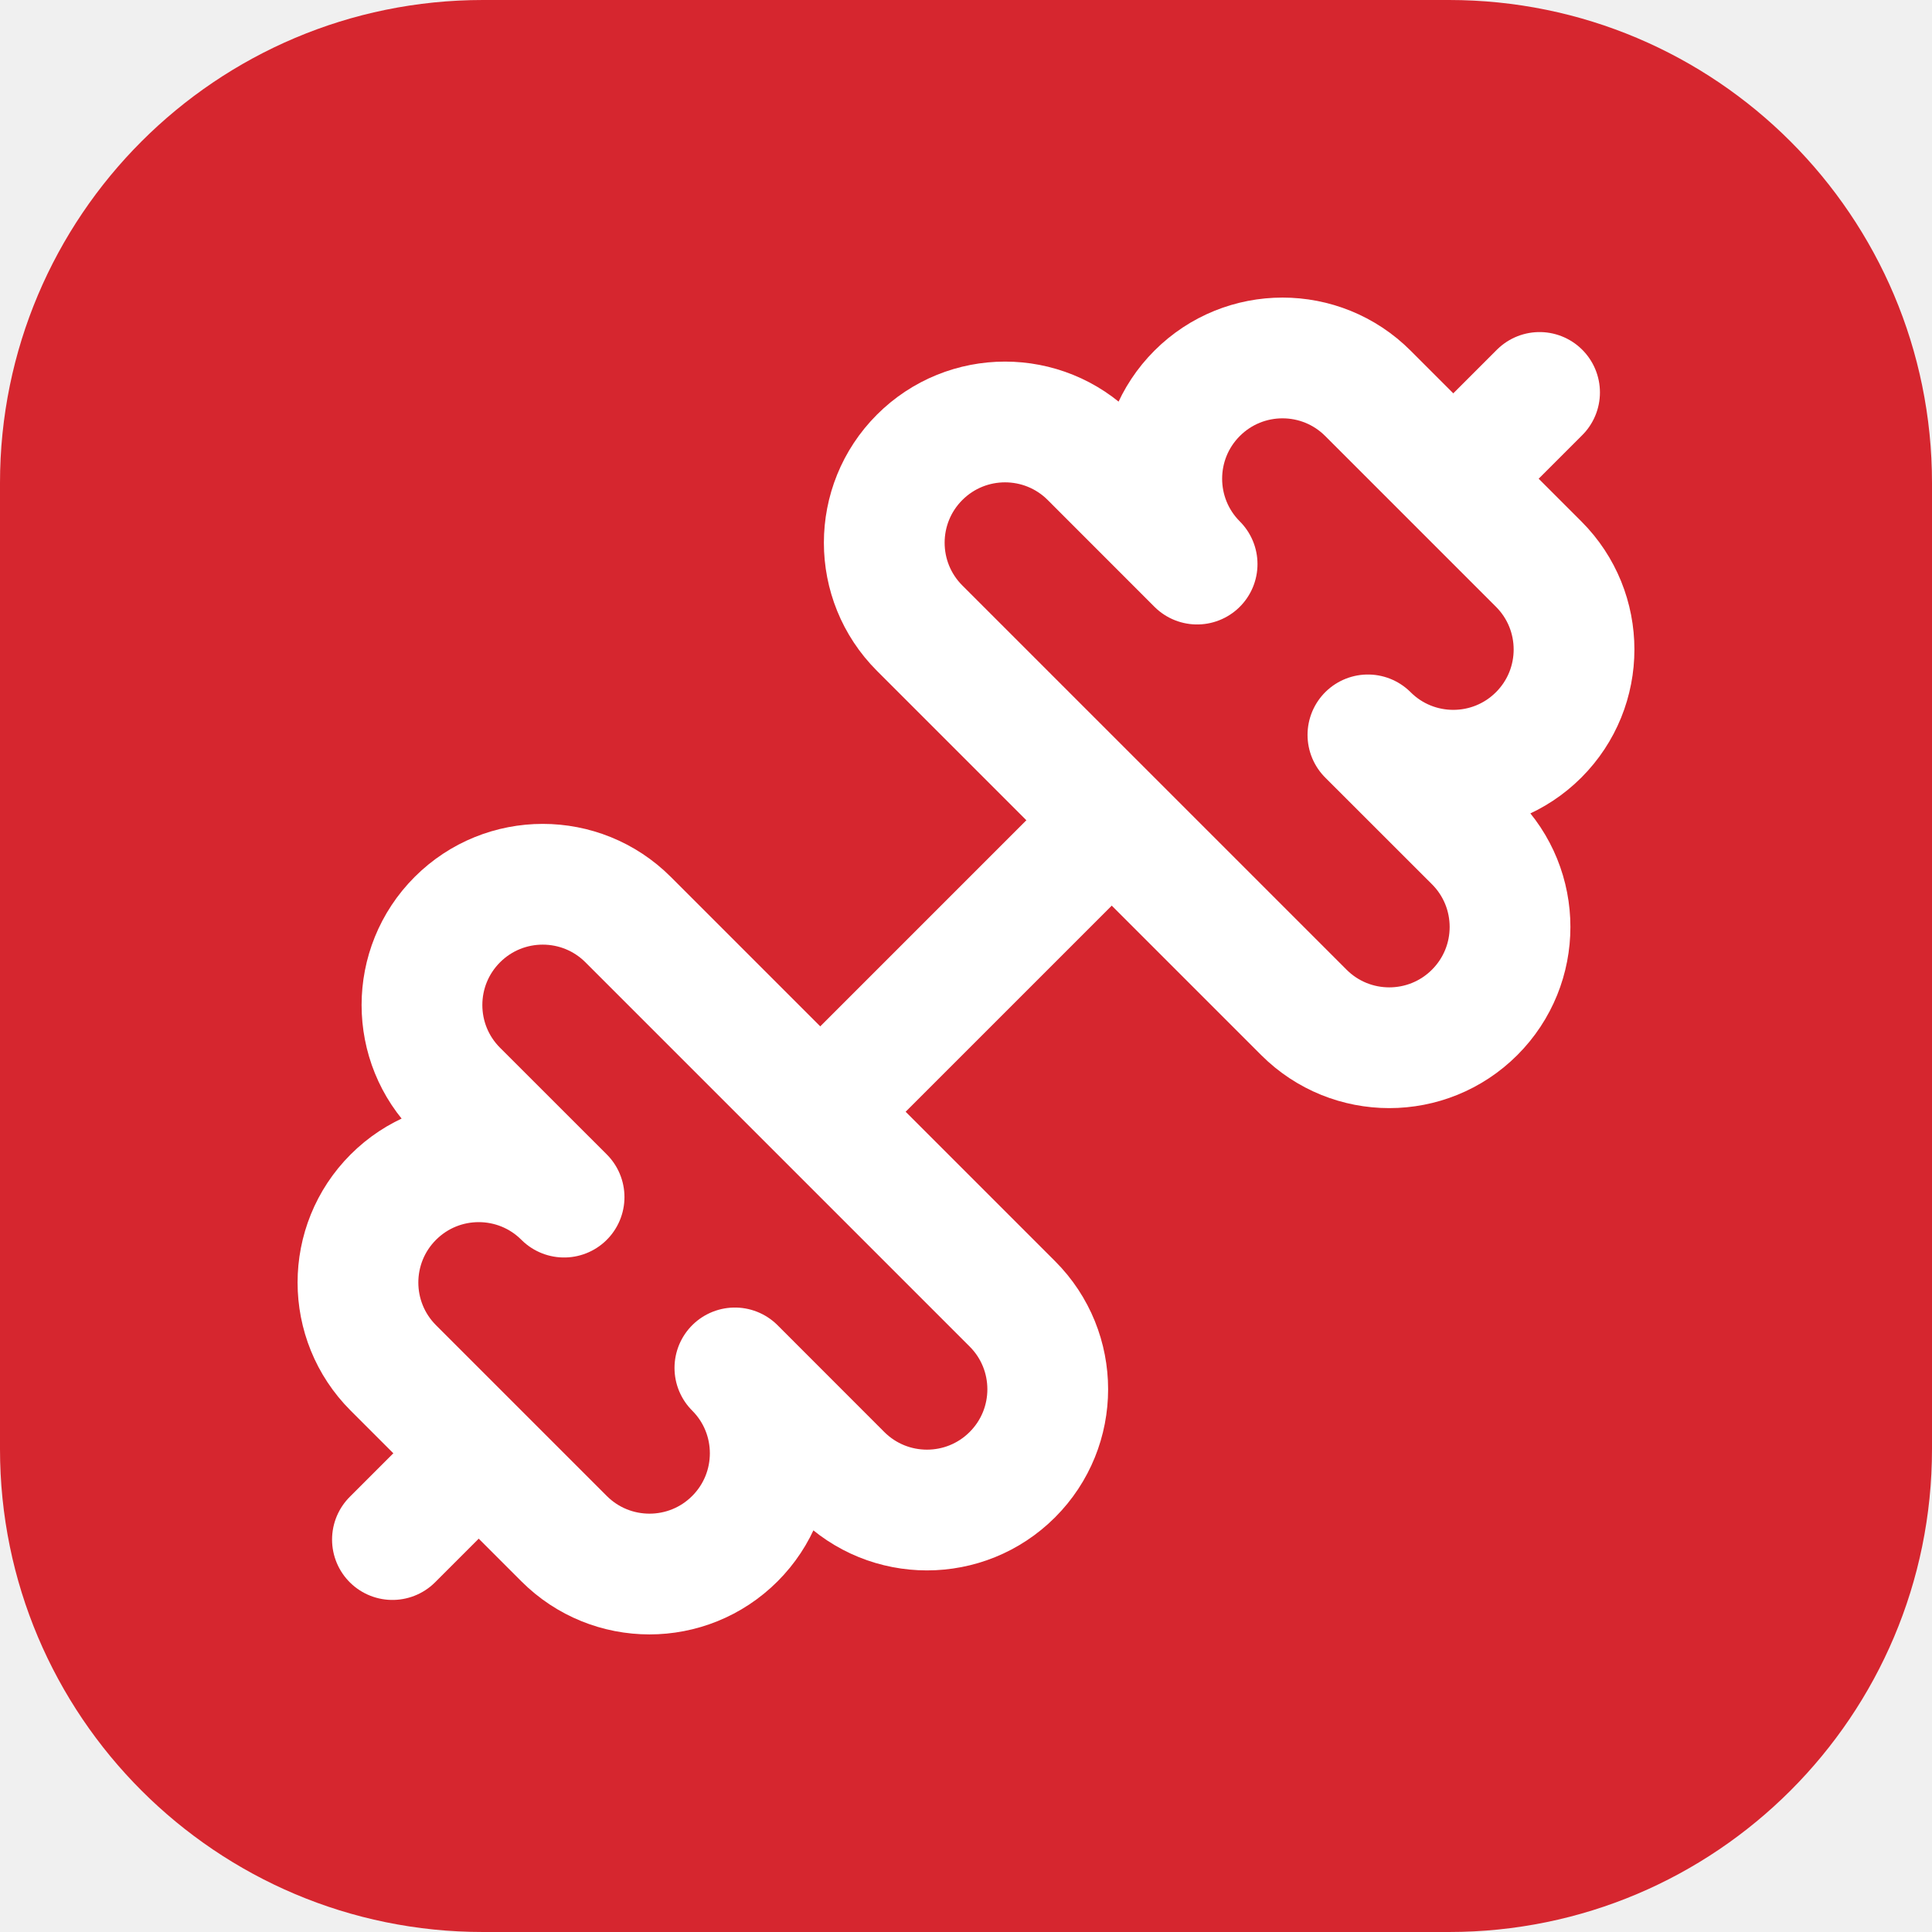
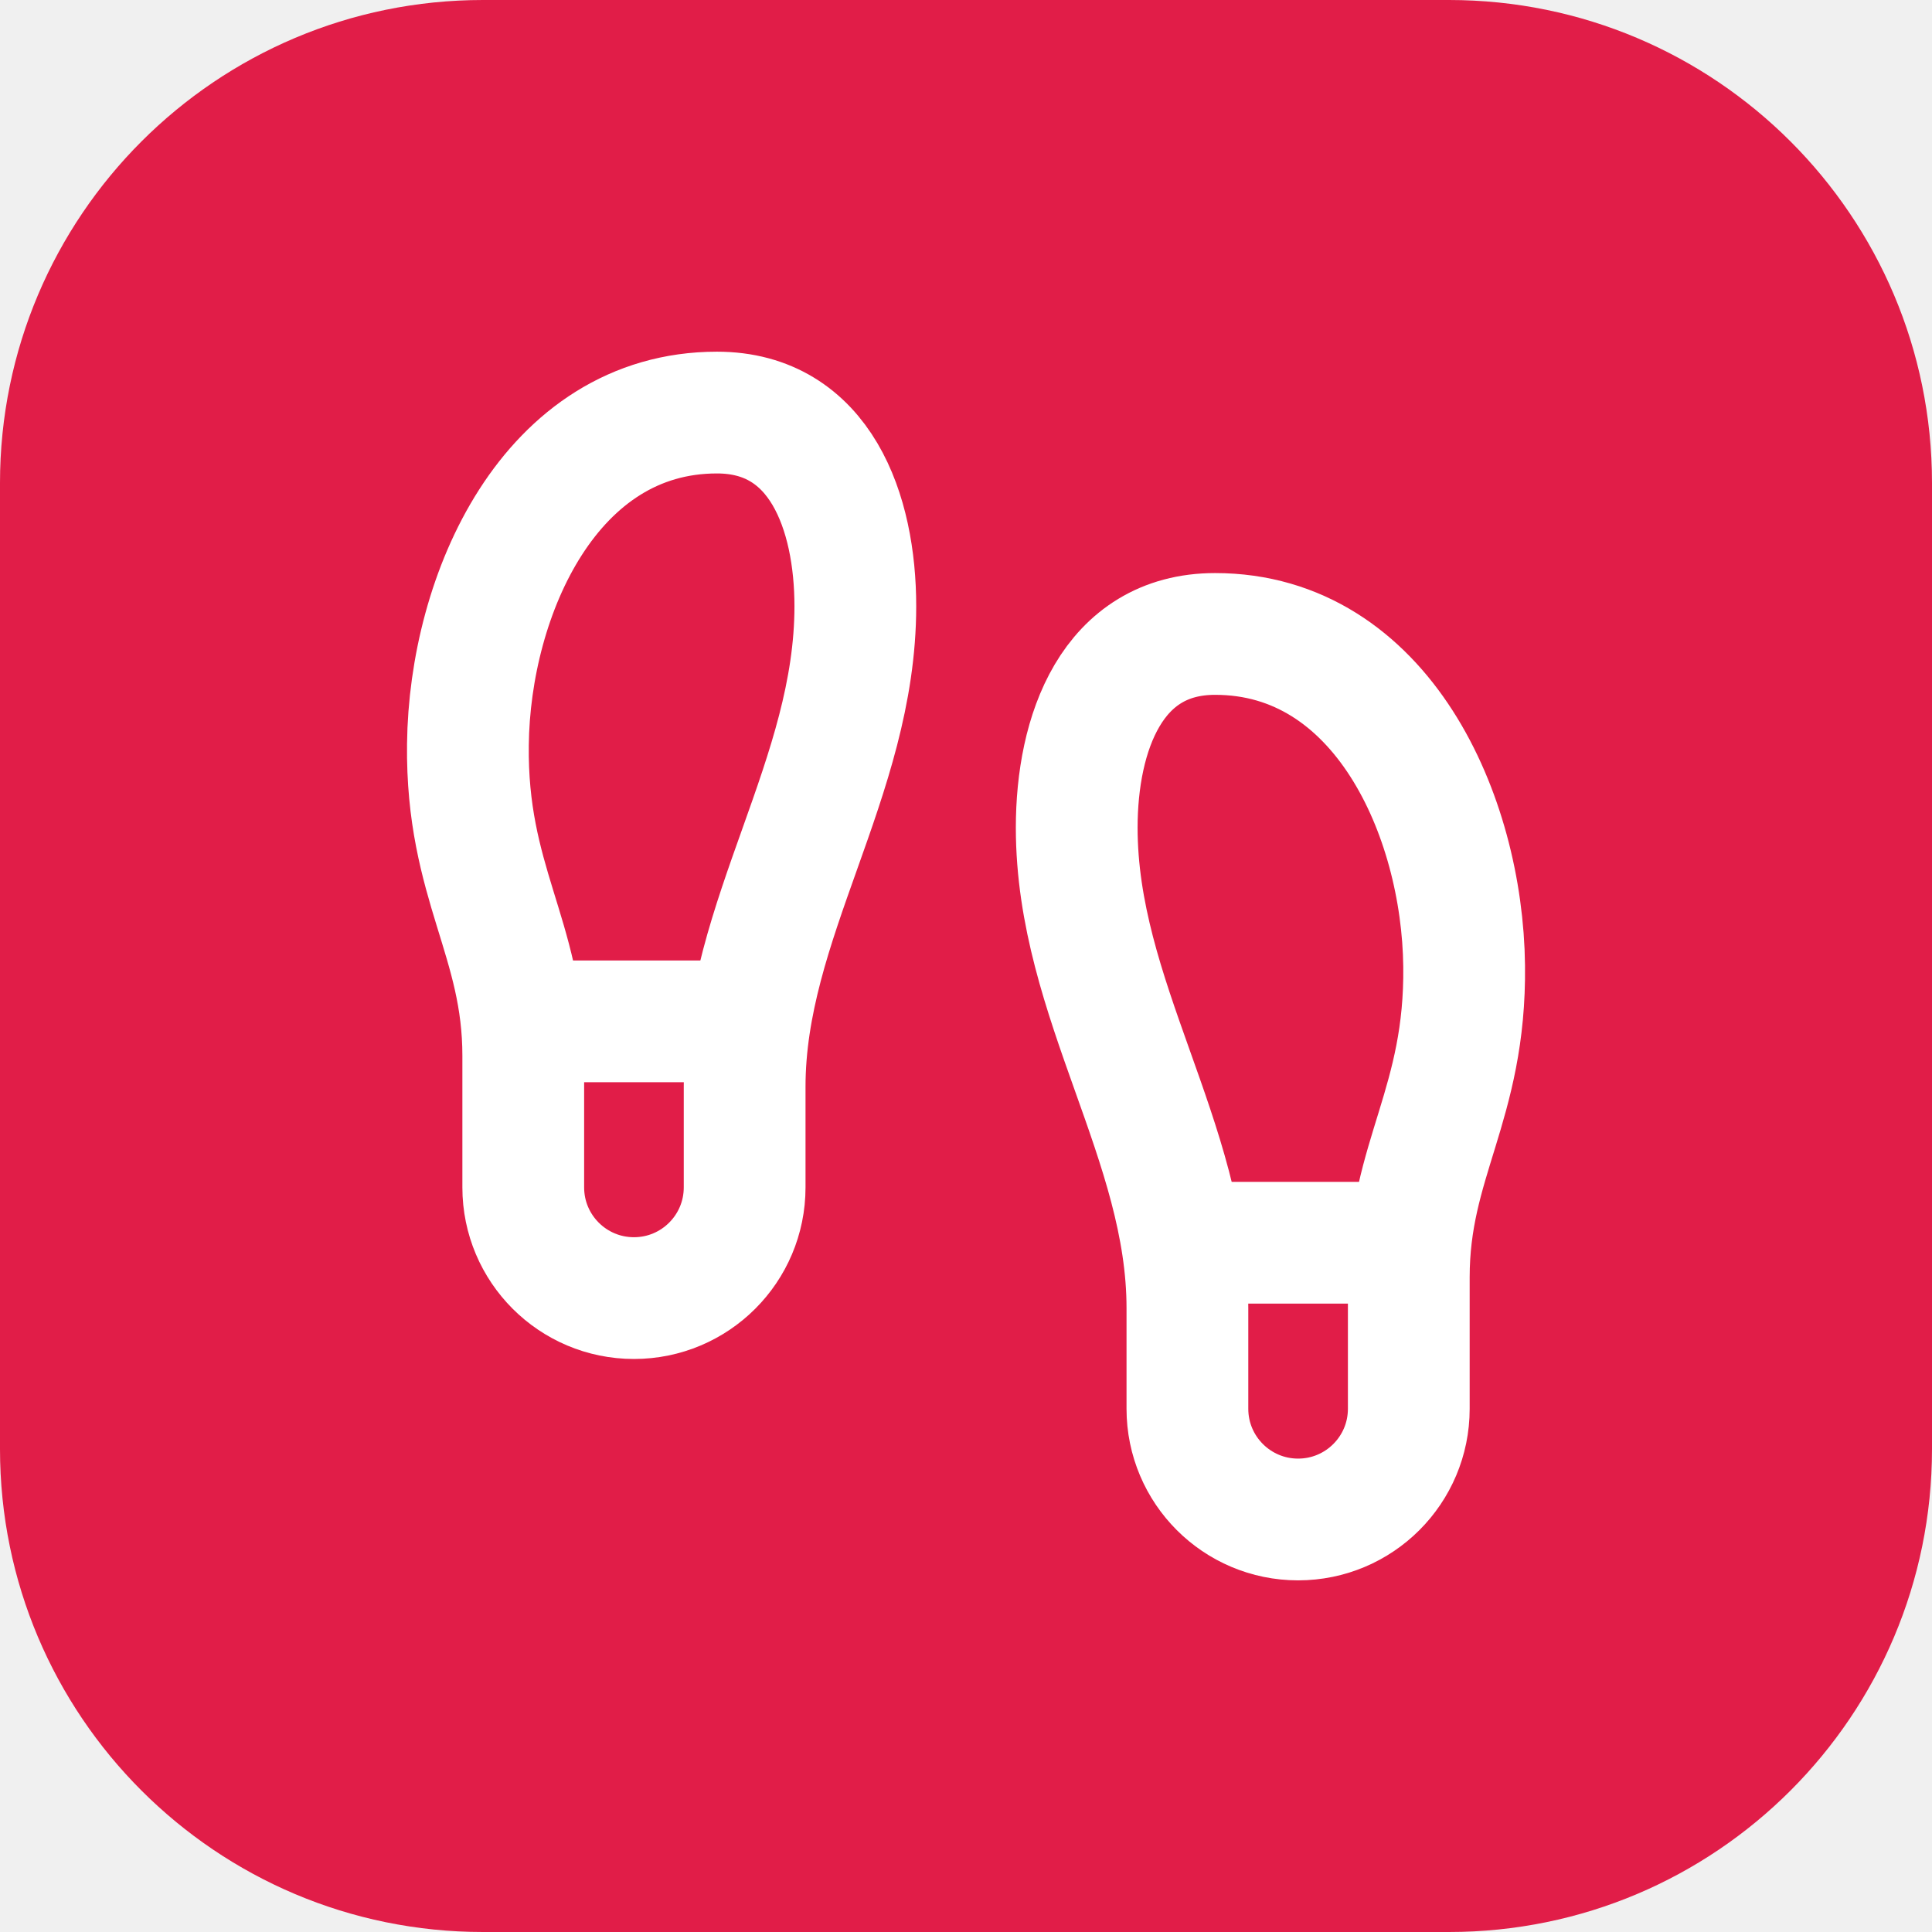
<svg xmlns="http://www.w3.org/2000/svg" viewBox="0 0 32 32">
-   <rect width="32" height="32" rx="8" fill="#d6262f" />
-   <g transform="translate(4 4)" fill="none" stroke="#fff" stroke-width="2" stroke-linecap="round" stroke-linejoin="round">
-     <path d="M17.596 12.768a2 2 0 1 0 2.829-2.829l-1.768-1.767a2 2 0 0 0 2.828-2.829l-2.828-2.828a2 2 0 0 0-2.829 2.828l-1.767-1.768a2 2 0 1 0-2.829 2.829z" />
-     <path d="m2.5 21.5 1.4-1.4" />
-     <path d="m20.1 3.9 1.4-1.4" />
-     <path d="M5.343 21.485a2 2 0 1 0 2.829-2.828l1.767 1.768a2 2 0 1 0 2.829-2.829l-6.364-6.364a2 2 0 1 0-2.829 2.829l1.768 1.767a2 2 0 0 0-2.828 2.829z" />
-     <path d="m9.6 14.4 4.8-4.8" />
+   <rect width="32" height="32" rx="8" fill="#e11d48" />
+   <g transform="translate(5 5) scale(.9167)" fill="none" stroke="#fff" stroke-width="2.2" stroke-linecap="round" stroke-linejoin="round">
+     <path d="M4 16v-2.38C4 11.5 2.97 10.5 3 8c.03-2.72 1.49-6 4.5-6C9.37 2 10 3.8 10 5.5c0 3.11-2 5.66-2 8.68V16a2 2 0 1 1-4 0Z" />
+     <path d="M20 20v-2.38c0-2.12 1.03-3.12 1-5.62-.03-2.72-1.49-6-4.5-6C14.63 6 14 7.8 14 9.5c0 3.11 2 5.66 2 8.68V20a2 2 0 1 0 4 0Z" />
+     <path d="M16 17h4" />
+     <path d="M4 13h4" />
  </g>
</svg>
